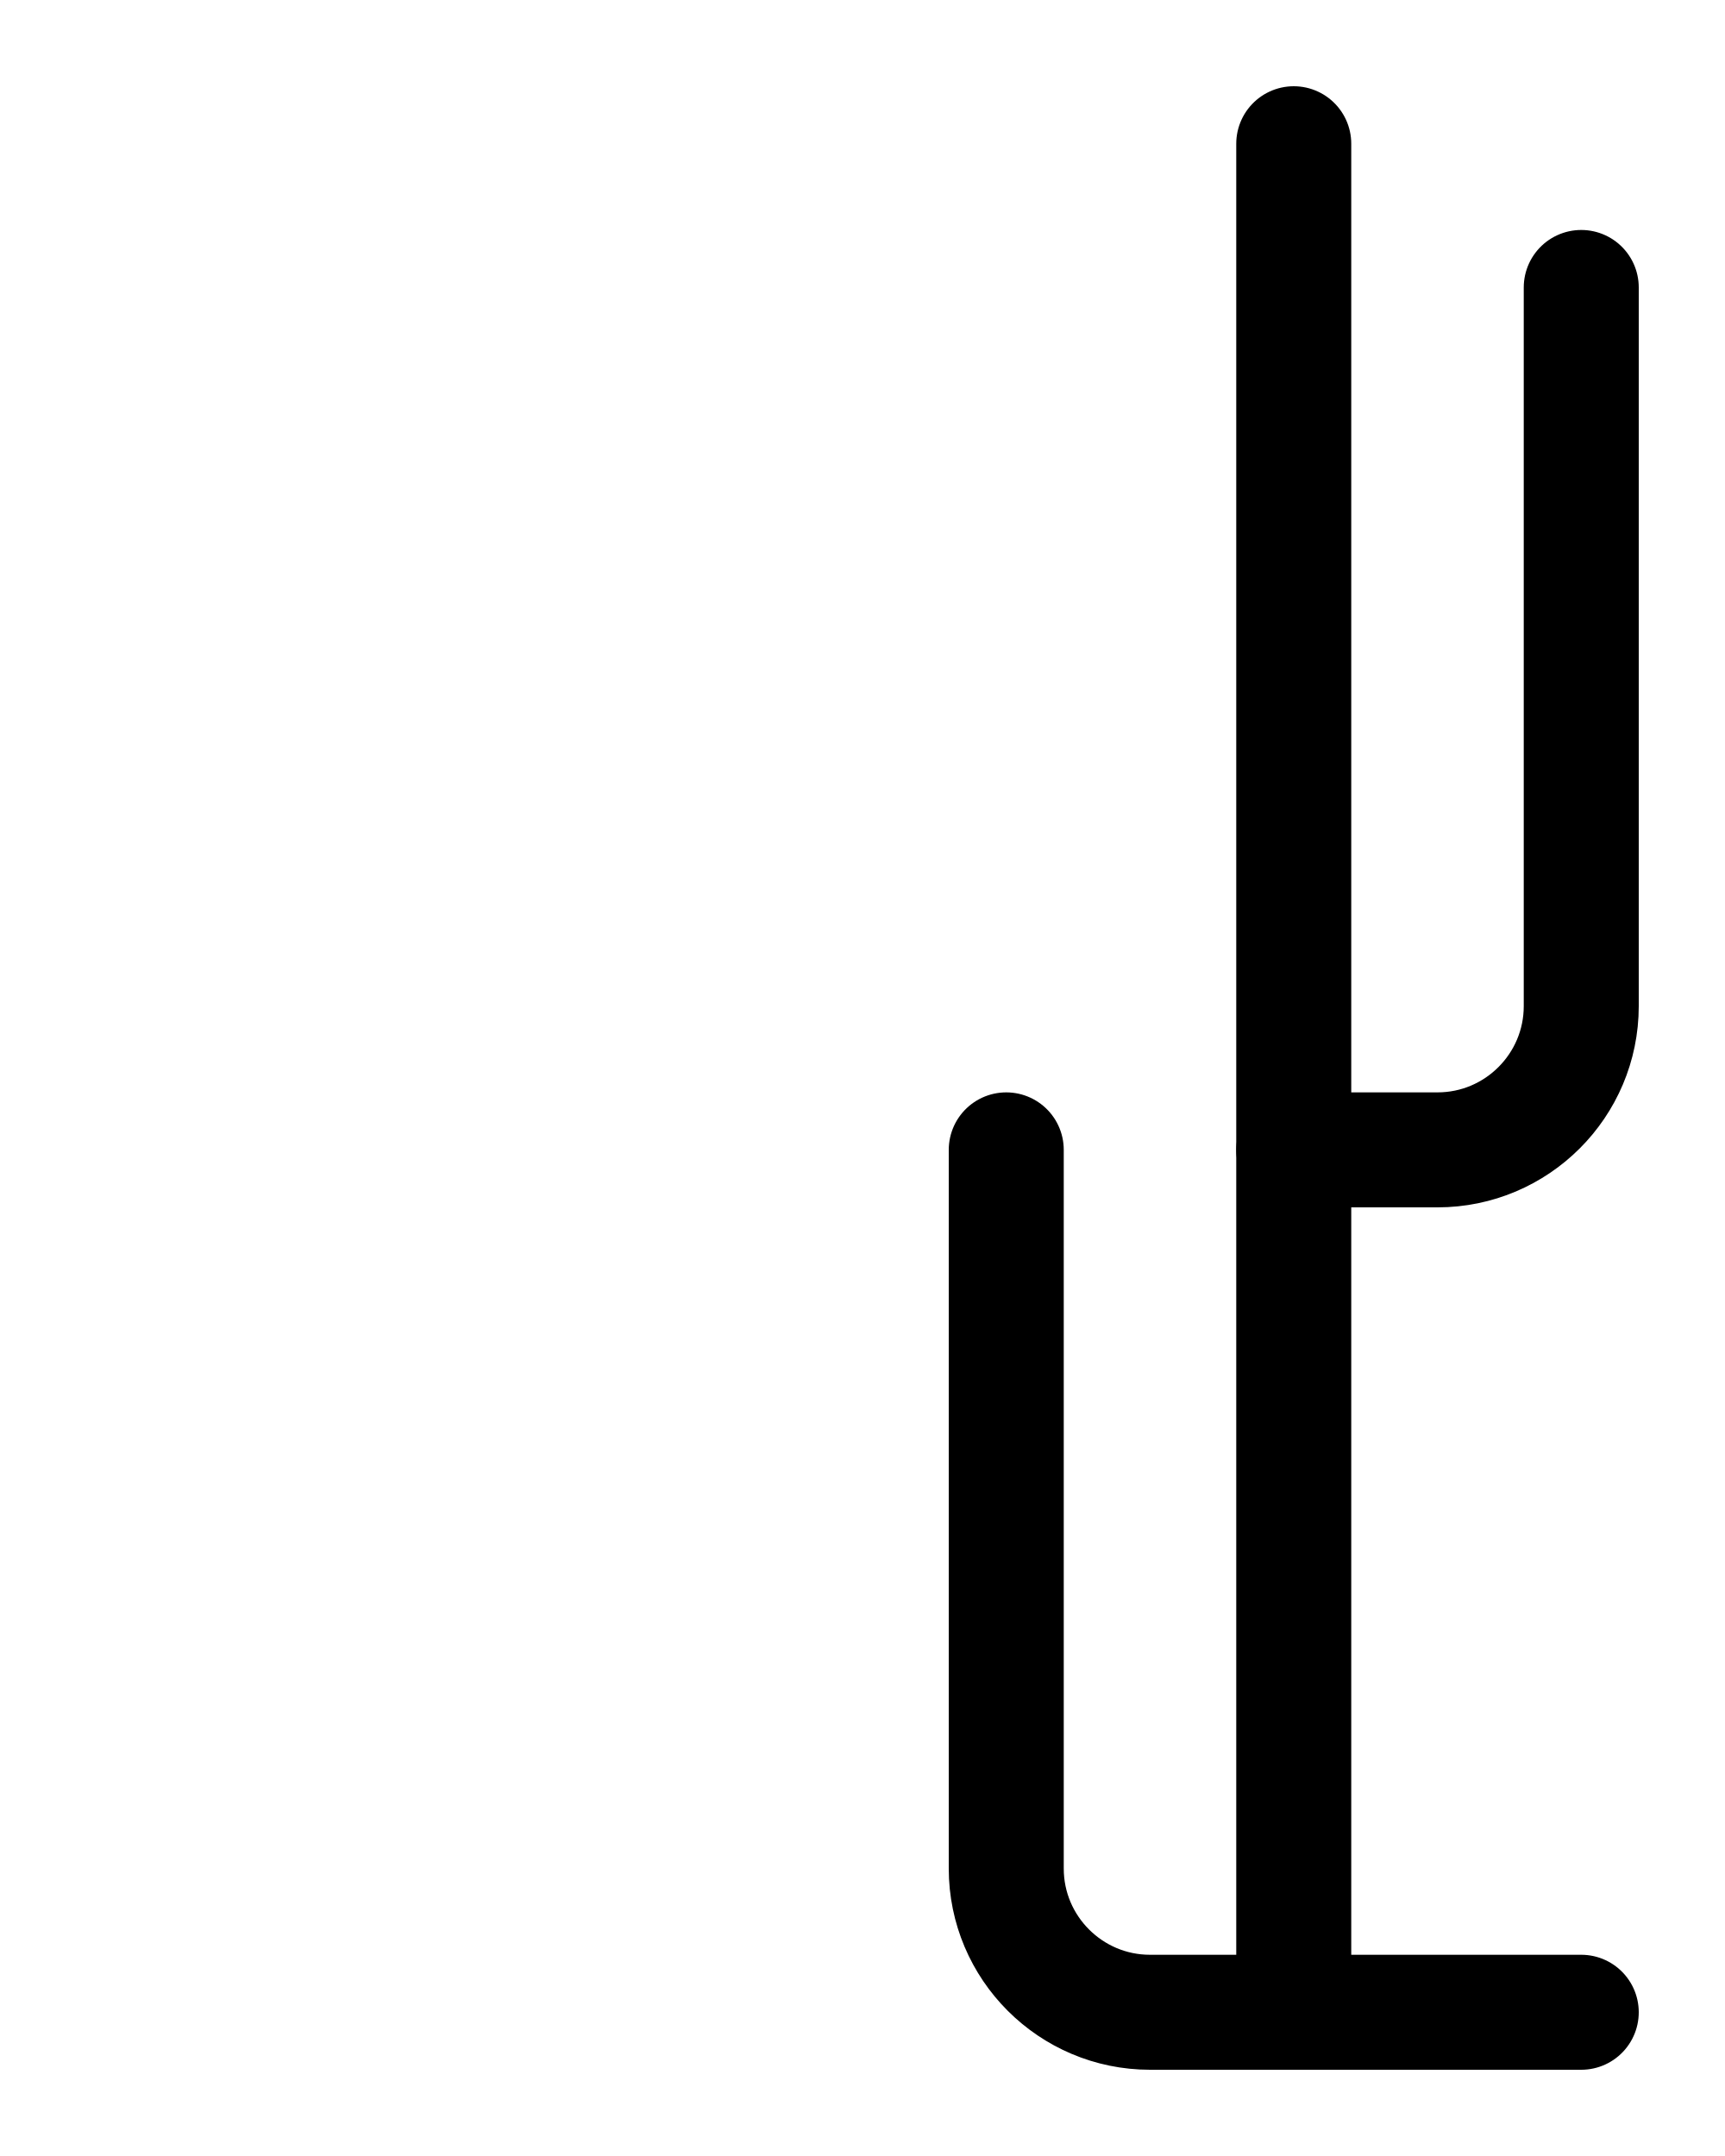
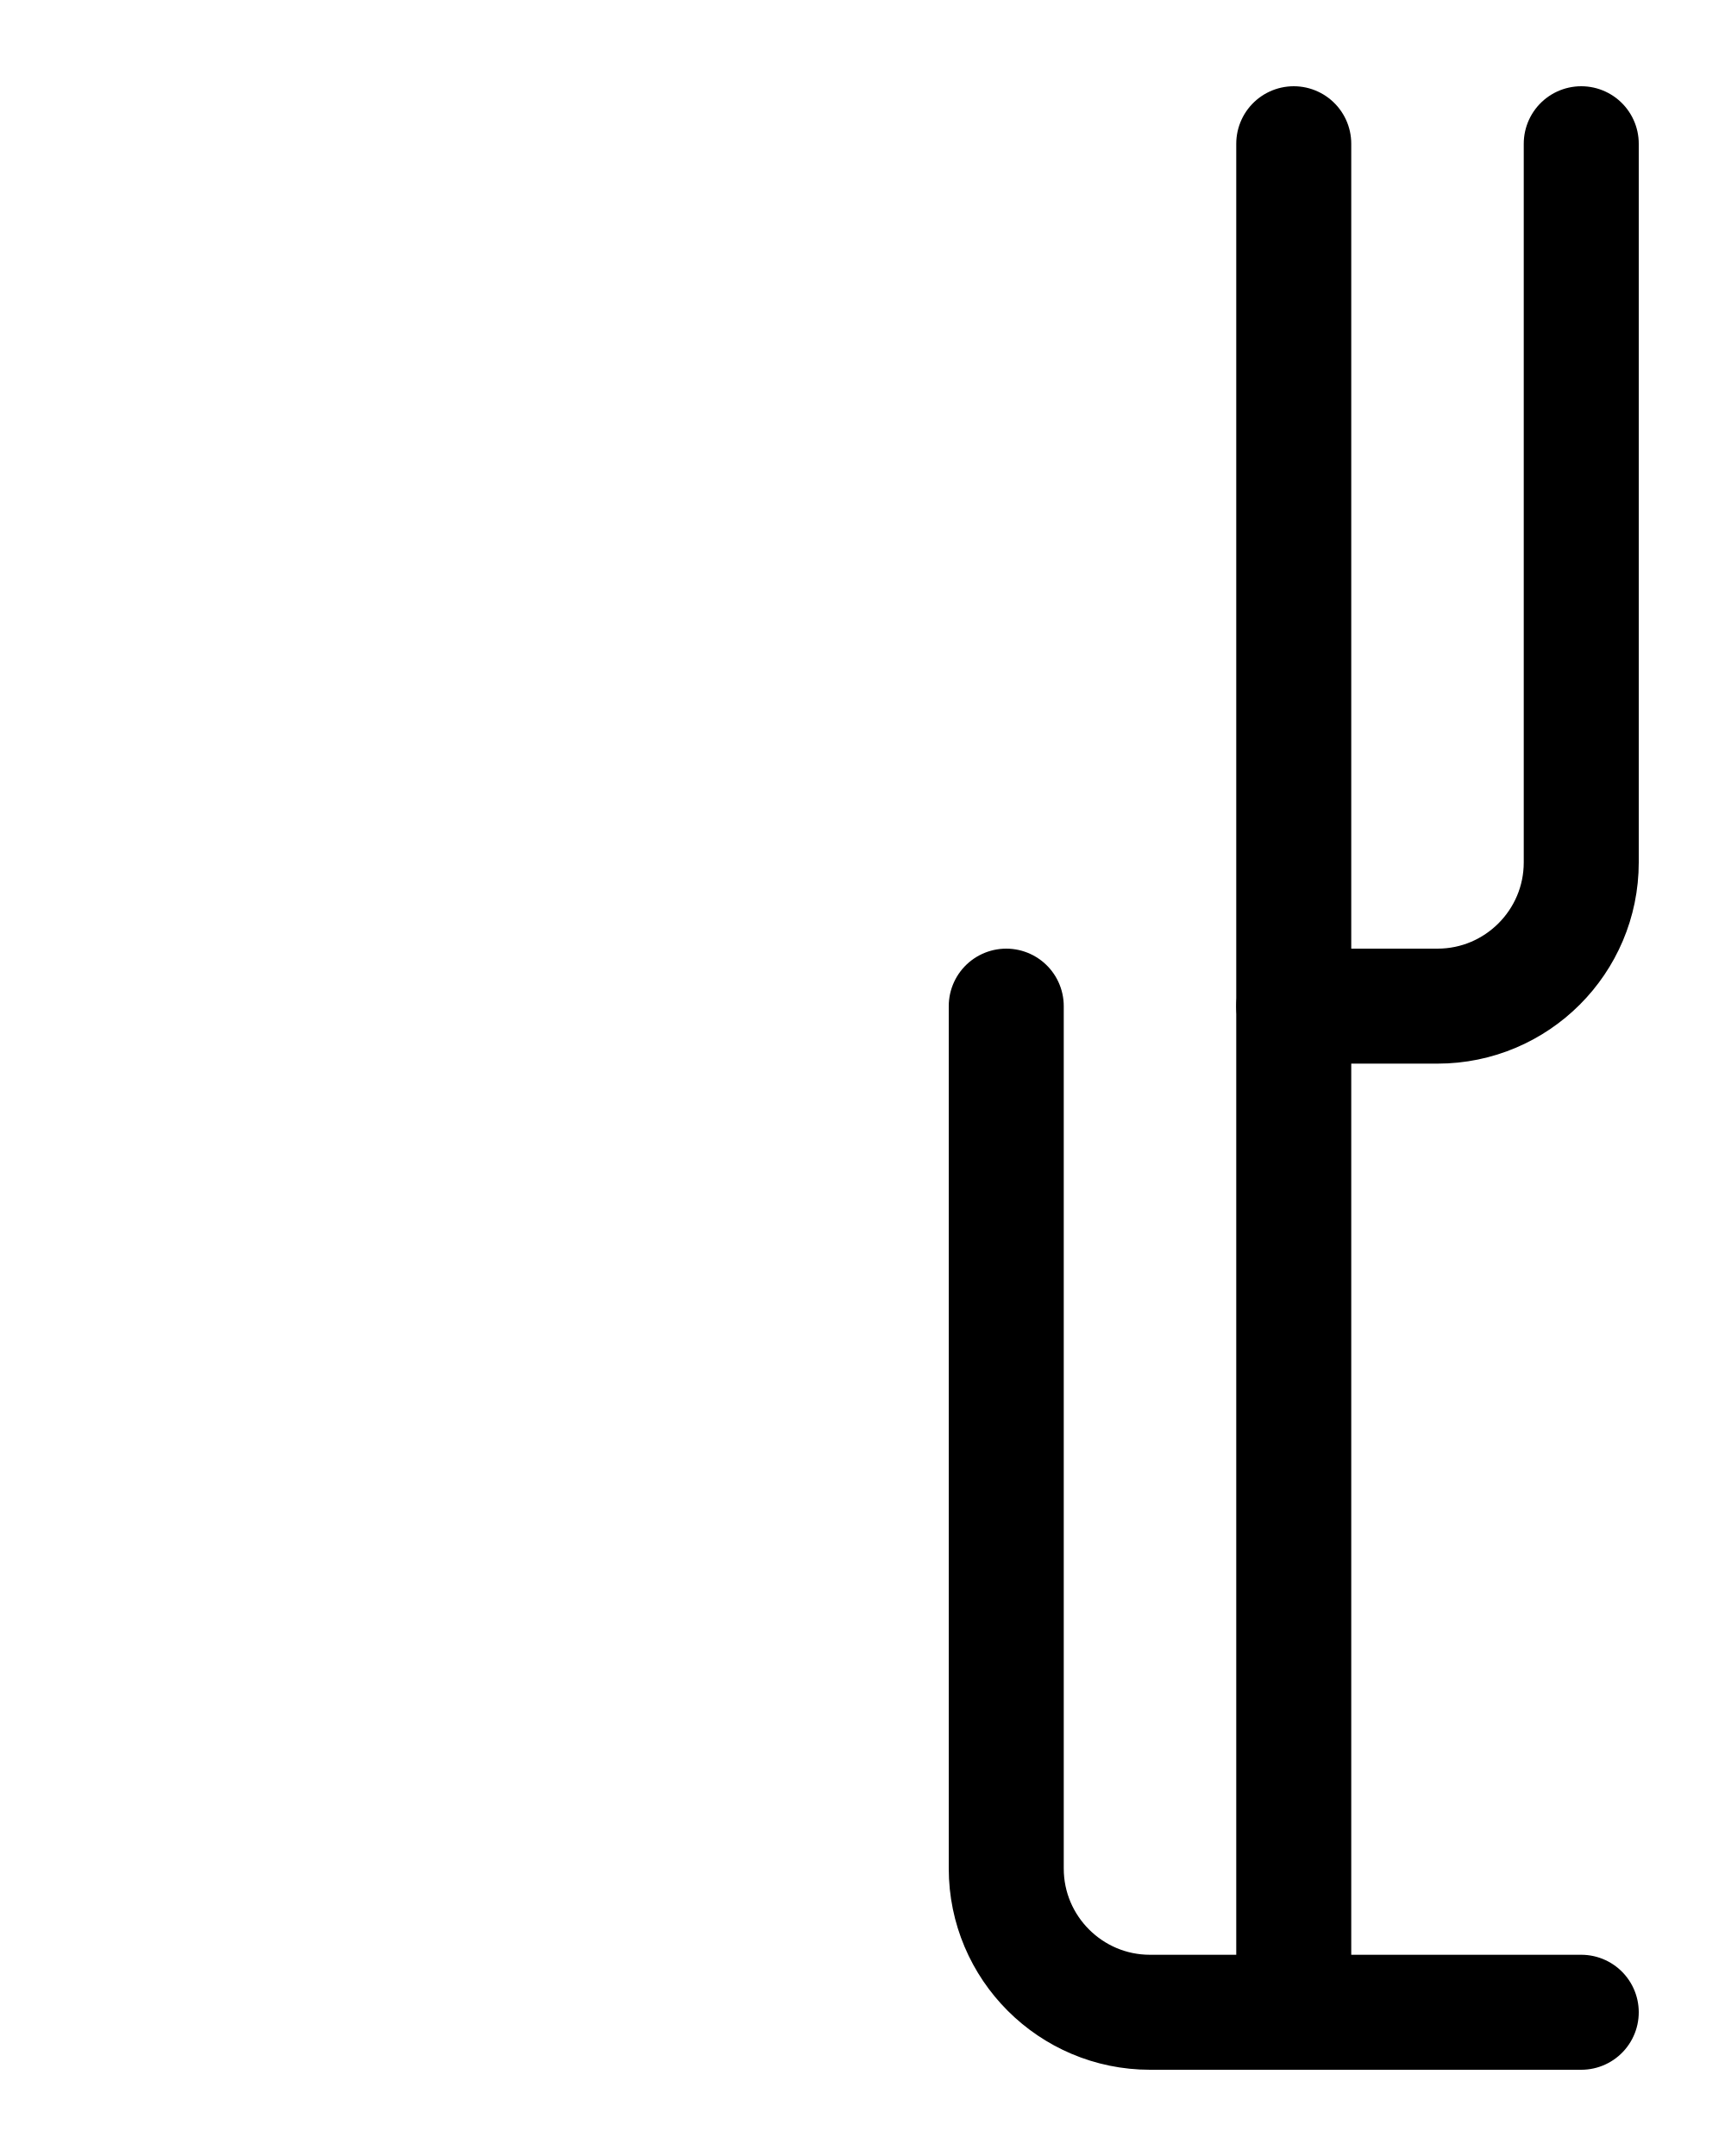
<svg xmlns="http://www.w3.org/2000/svg" version="1.1" id="图层_1" x="0px" y="0px" viewBox="0 0 720 900" style="enable-background:new 0 0 720 900;" xml:space="preserve">
  <style type="text/css">
	.st0{fill:none;stroke:#000000;stroke-width:48;stroke-linecap:round;stroke-linejoin:round;stroke-miterlimit:10;}
</style>
-   <path class="st0" d="M420,480v300c0,33.1,26.9,60,60,60h180" />
-   <path class="st0" d="M660,120v300c0,33.1-26.9,60-60,60h-60" />
+   <path class="st0" d="M420,420v360c0,33.1,26.9,60,60,60h180" />
+   <path class="st0" d="M660,60v300c0,33.1-26.9,60-60,60h-60" />
  <line class="st0" x1="540" y1="840" x2="540" y2="60" />
</svg>
